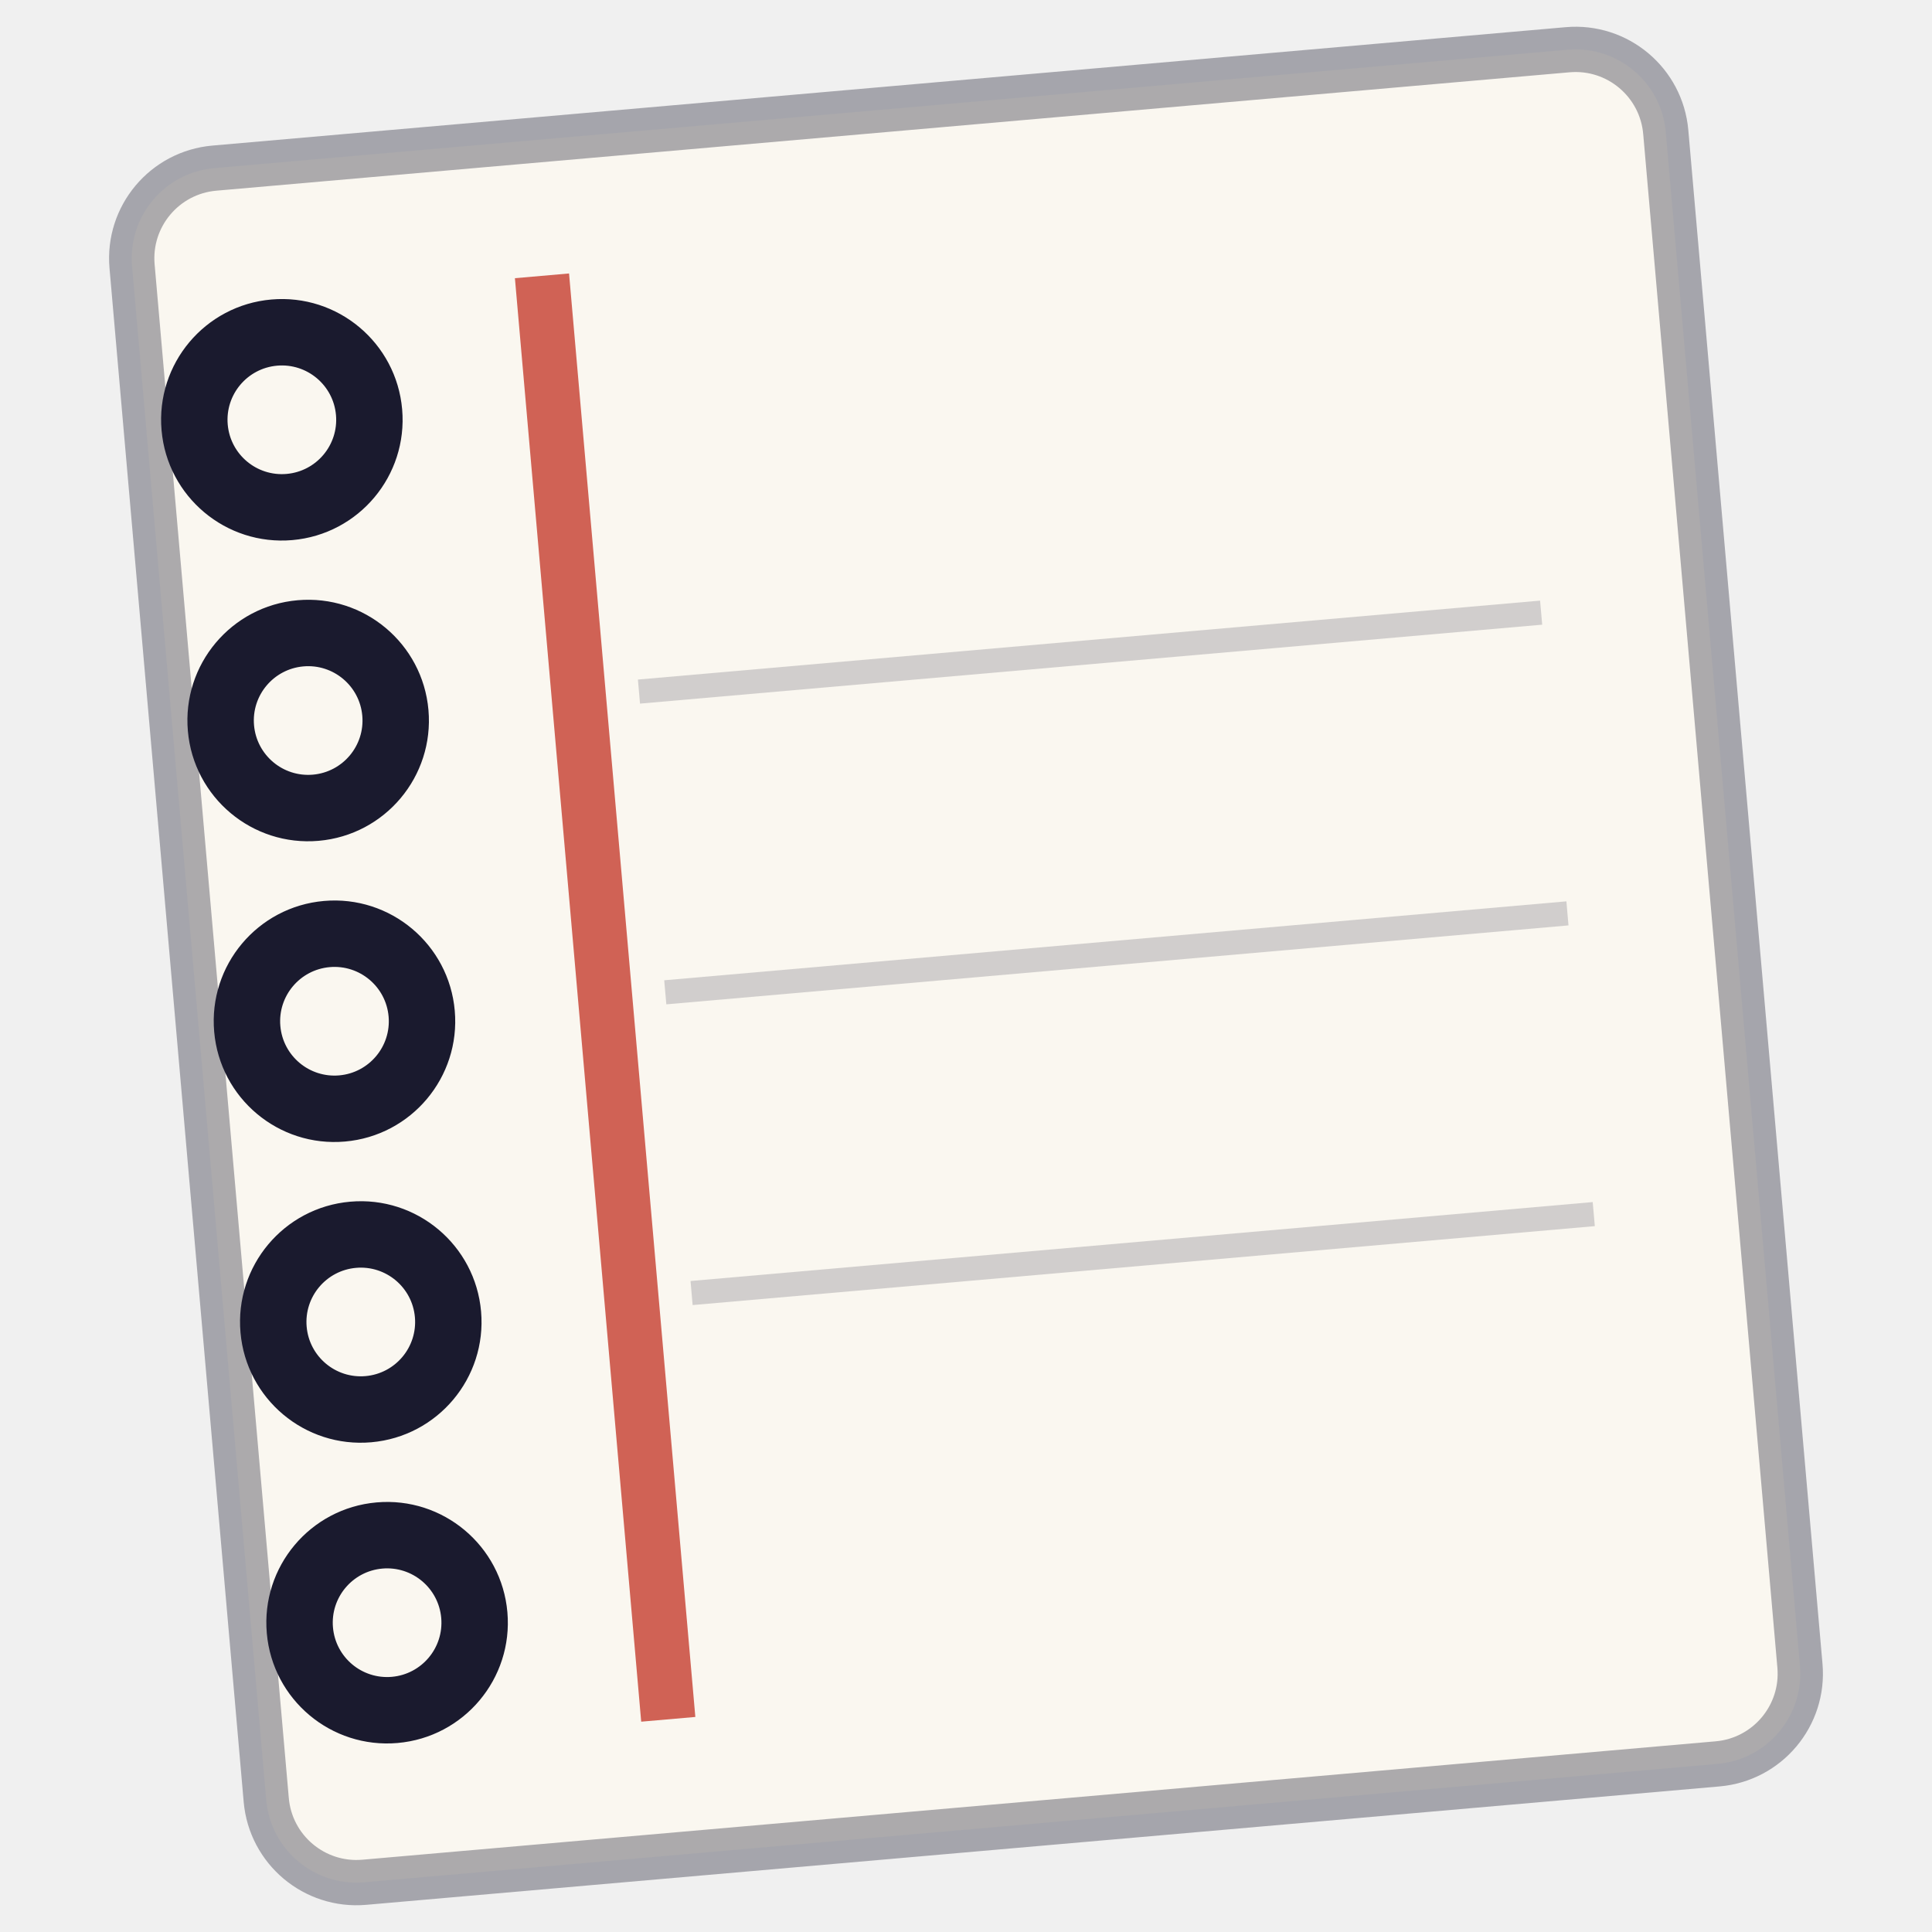
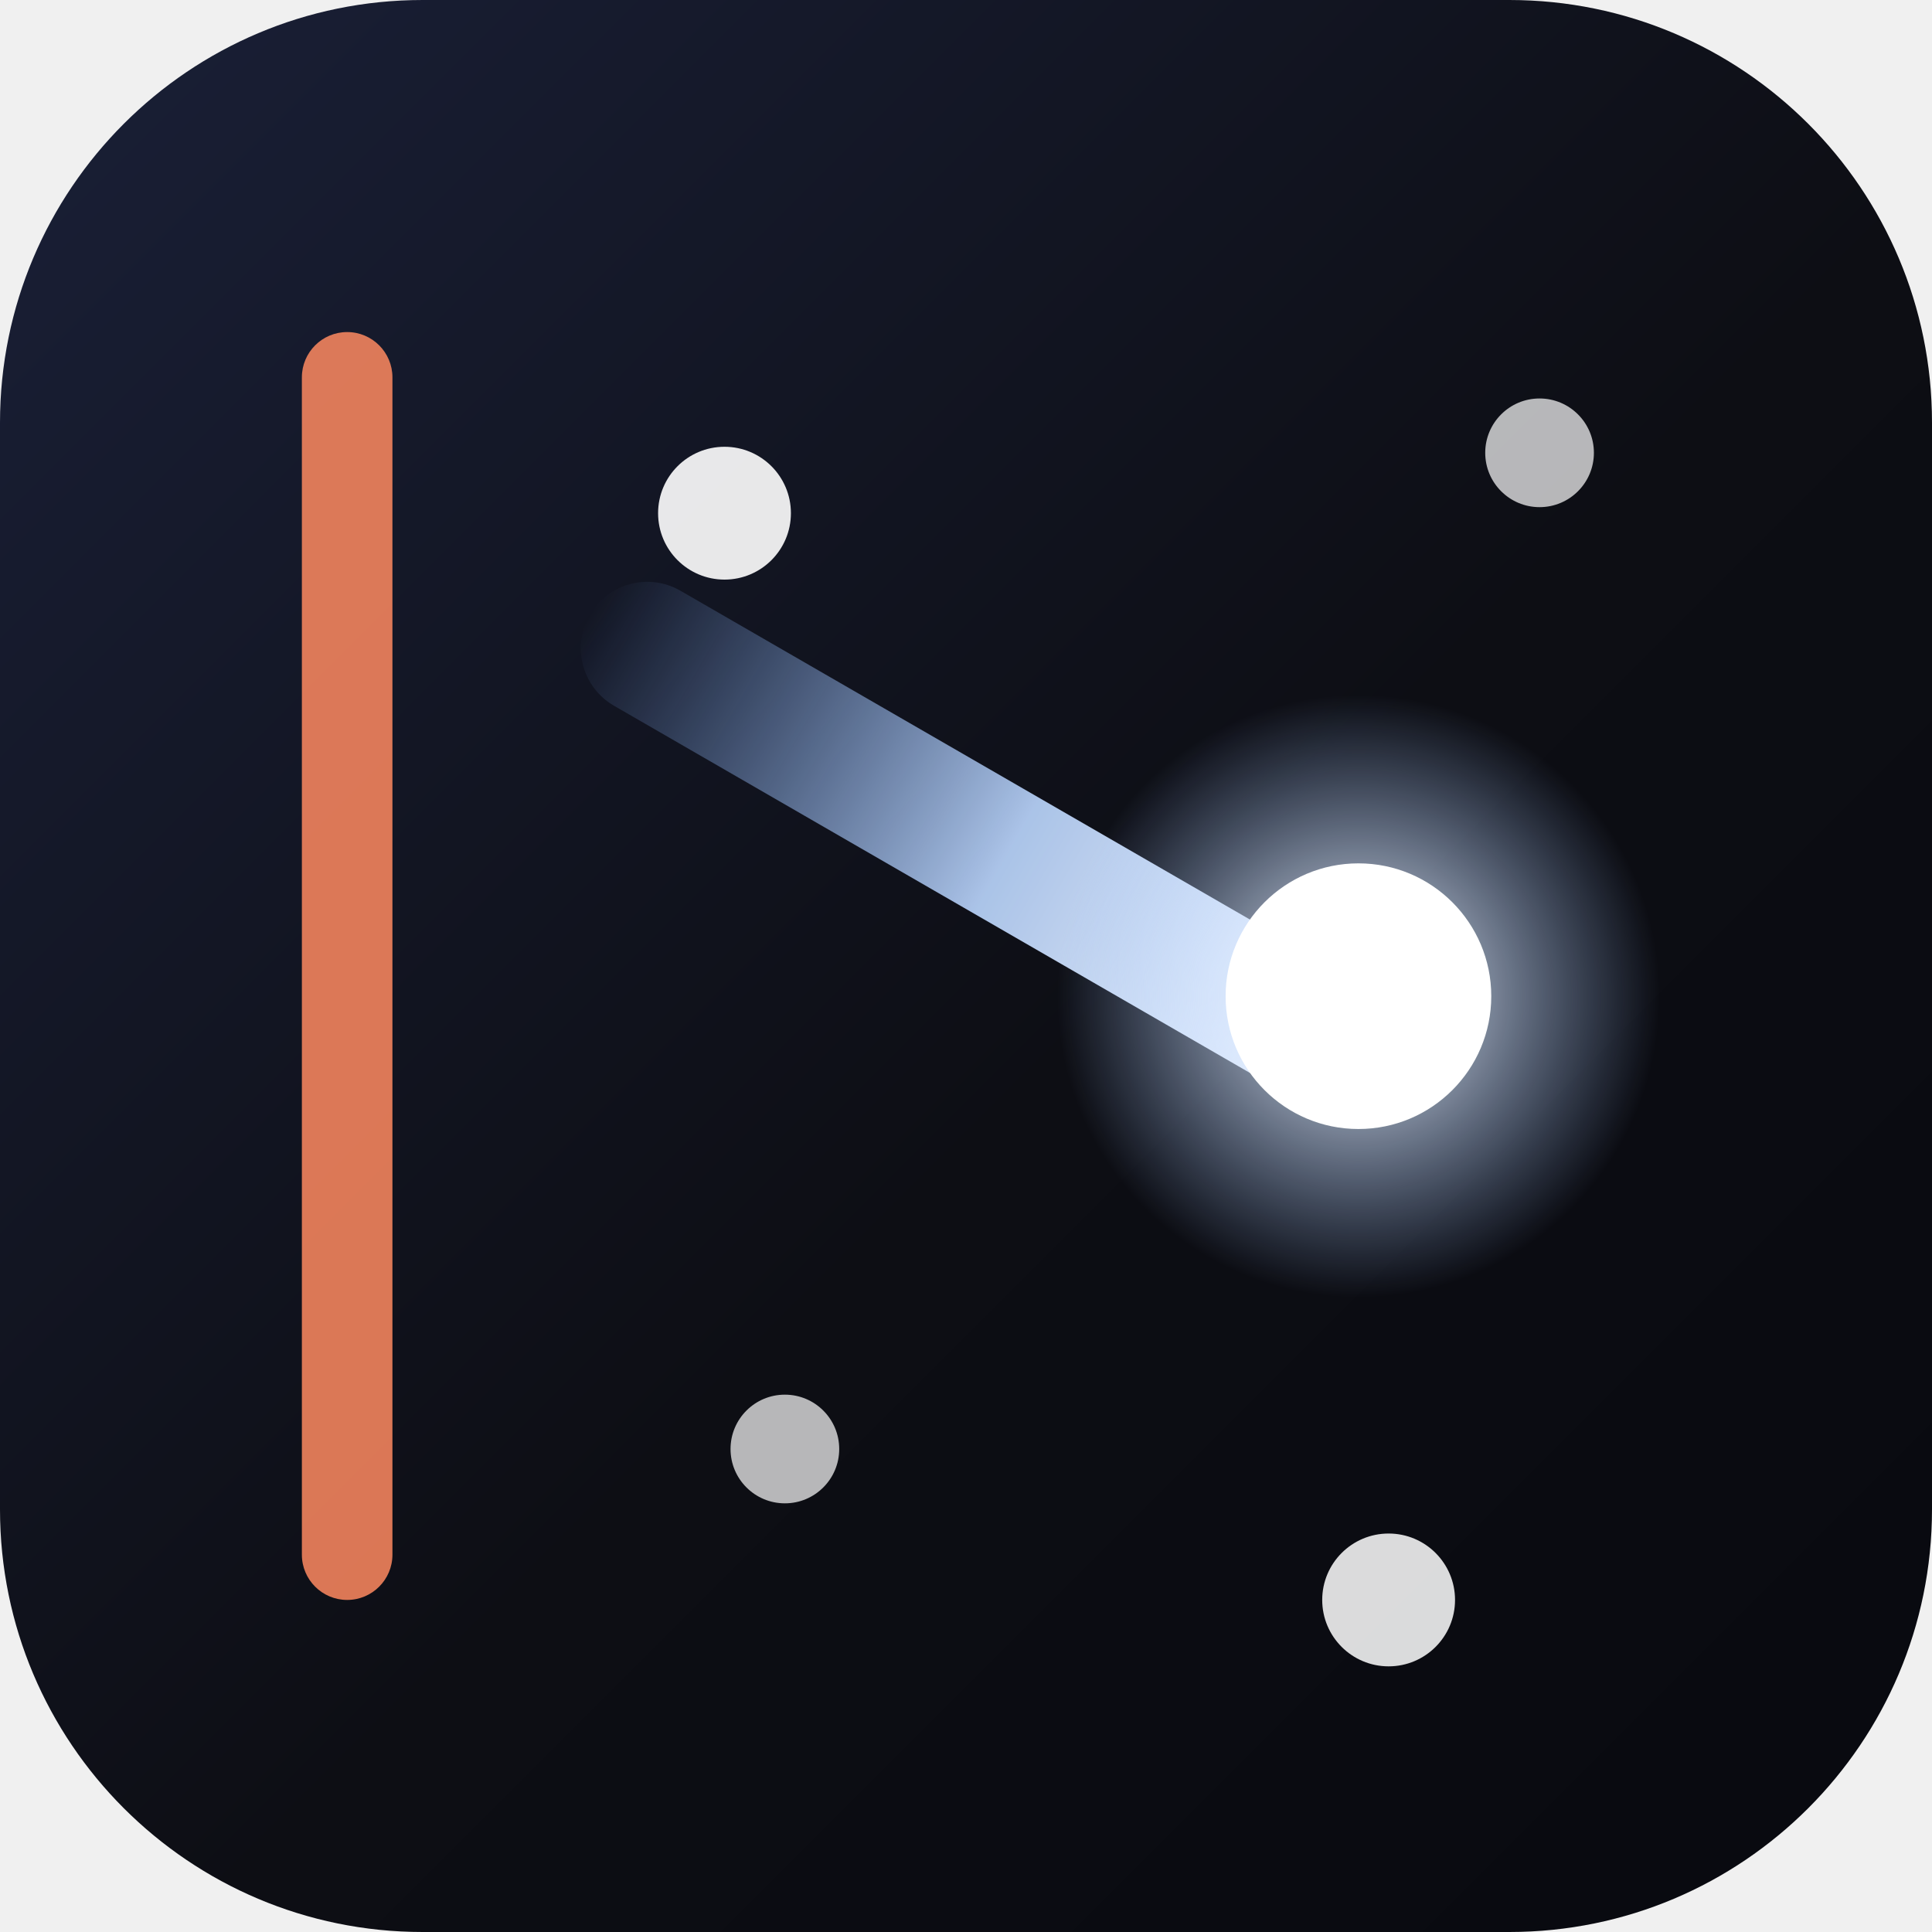
- <svg xmlns="http://www.w3.org/2000/svg" viewBox="0 0 64 64">
-   <g transform="rotate(-5 32 32)">
-     <rect x="6.5" y="3.5" width="51" height="57" rx="3" fill="#faf7f0" stroke="#1a1a2e" stroke-width="1.5" stroke-opacity="0.35" />
-     <line x1="20" y1="8" x2="20" y2="56" stroke="#c9483a" stroke-width="1.8" stroke-opacity="0.85" />
-     <line x1="22" y1="22" x2="52" y2="22" stroke="#1a1a2e" stroke-width="0.8" stroke-opacity="0.18" />
-     <line x1="22" y1="32" x2="52" y2="32" stroke="#1a1a2e" stroke-width="0.8" stroke-opacity="0.18" />
-     <line x1="22" y1="42" x2="52" y2="42" stroke="#1a1a2e" stroke-width="0.8" stroke-opacity="0.18" />
-     <circle cx="11" cy="12" r="4" fill="#1a1a2e" />
-     <circle cx="11" cy="12" r="1.8" fill="#faf7f0" />
-     <circle cx="11" cy="22" r="4" fill="#1a1a2e" />
-     <circle cx="11" cy="22" r="1.8" fill="#faf7f0" />
-     <circle cx="11" cy="32" r="4" fill="#1a1a2e" />
-     <circle cx="11" cy="32" r="1.8" fill="#faf7f0" />
-     <circle cx="11" cy="42" r="4" fill="#1a1a2e" />
-     <circle cx="11" cy="42" r="1.8" fill="#faf7f0" />
-     <circle cx="11" cy="52" r="4" fill="#1a1a2e" />
-     <circle cx="11" cy="52" r="1.8" fill="#faf7f0" />
+ <svg xmlns="http://www.w3.org/2000/svg" viewBox="0 0 64 64" width="64" height="64">
+   <defs>
+     <linearGradient id="sky" x1="0" y1="0" x2="1" y2="1">
+       <stop offset="0%" stop-color="#1a2038" />
+       <stop offset="55%" stop-color="#0d0e14" />
+       <stop offset="100%" stop-color="#08090f" />
+     </linearGradient>
+     <linearGradient id="tail" x1="0" y1="0" x2="1" y2="0">
+       <stop offset="0%" stop-color="#7fb0ff" stop-opacity="0" />
+       <stop offset="55%" stop-color="#bcd7ff" stop-opacity="0.9" />
+       <stop offset="100%" stop-color="#ffffff" stop-opacity="1" />
+     </linearGradient>
+     <radialGradient id="glow">
+       <stop offset="0%" stop-color="#ffffff" stop-opacity="1" />
+       <stop offset="45%" stop-color="#cfe2ff" stop-opacity="0.55" />
+       <stop offset="100%" stop-color="#9fc4ff" stop-opacity="0" />
+     </radialGradient>
+   </defs>
+   <rect width="64" height="64" rx="14" fill="url(#sky)" />
+   <rect x="10" y="11" width="3" height="42" rx="1.5" fill="#ff8a60" opacity="0.85" />
+   <g fill="#ffffff">
+     <circle cx="24" cy="17" r="2.2" opacity="0.9" />
+     <circle cx="51" cy="15" r="1.8" opacity="0.7" />
+     <circle cx="26" cy="48" r="1.8" opacity="0.7" />
+     <circle cx="46" cy="53" r="2.2" opacity="0.85" />
  </g>
+   <g transform="rotate(30 44 36)">
+     <rect x="15" y="32.5" width="29" height="4.4" rx="2.2" fill="url(#tail)" />
+   </g>
+   <circle cx="45" cy="33" r="10" fill="url(#glow)" />
+   <circle cx="45" cy="33" r="4.4" fill="#ffffff" />
</svg>
